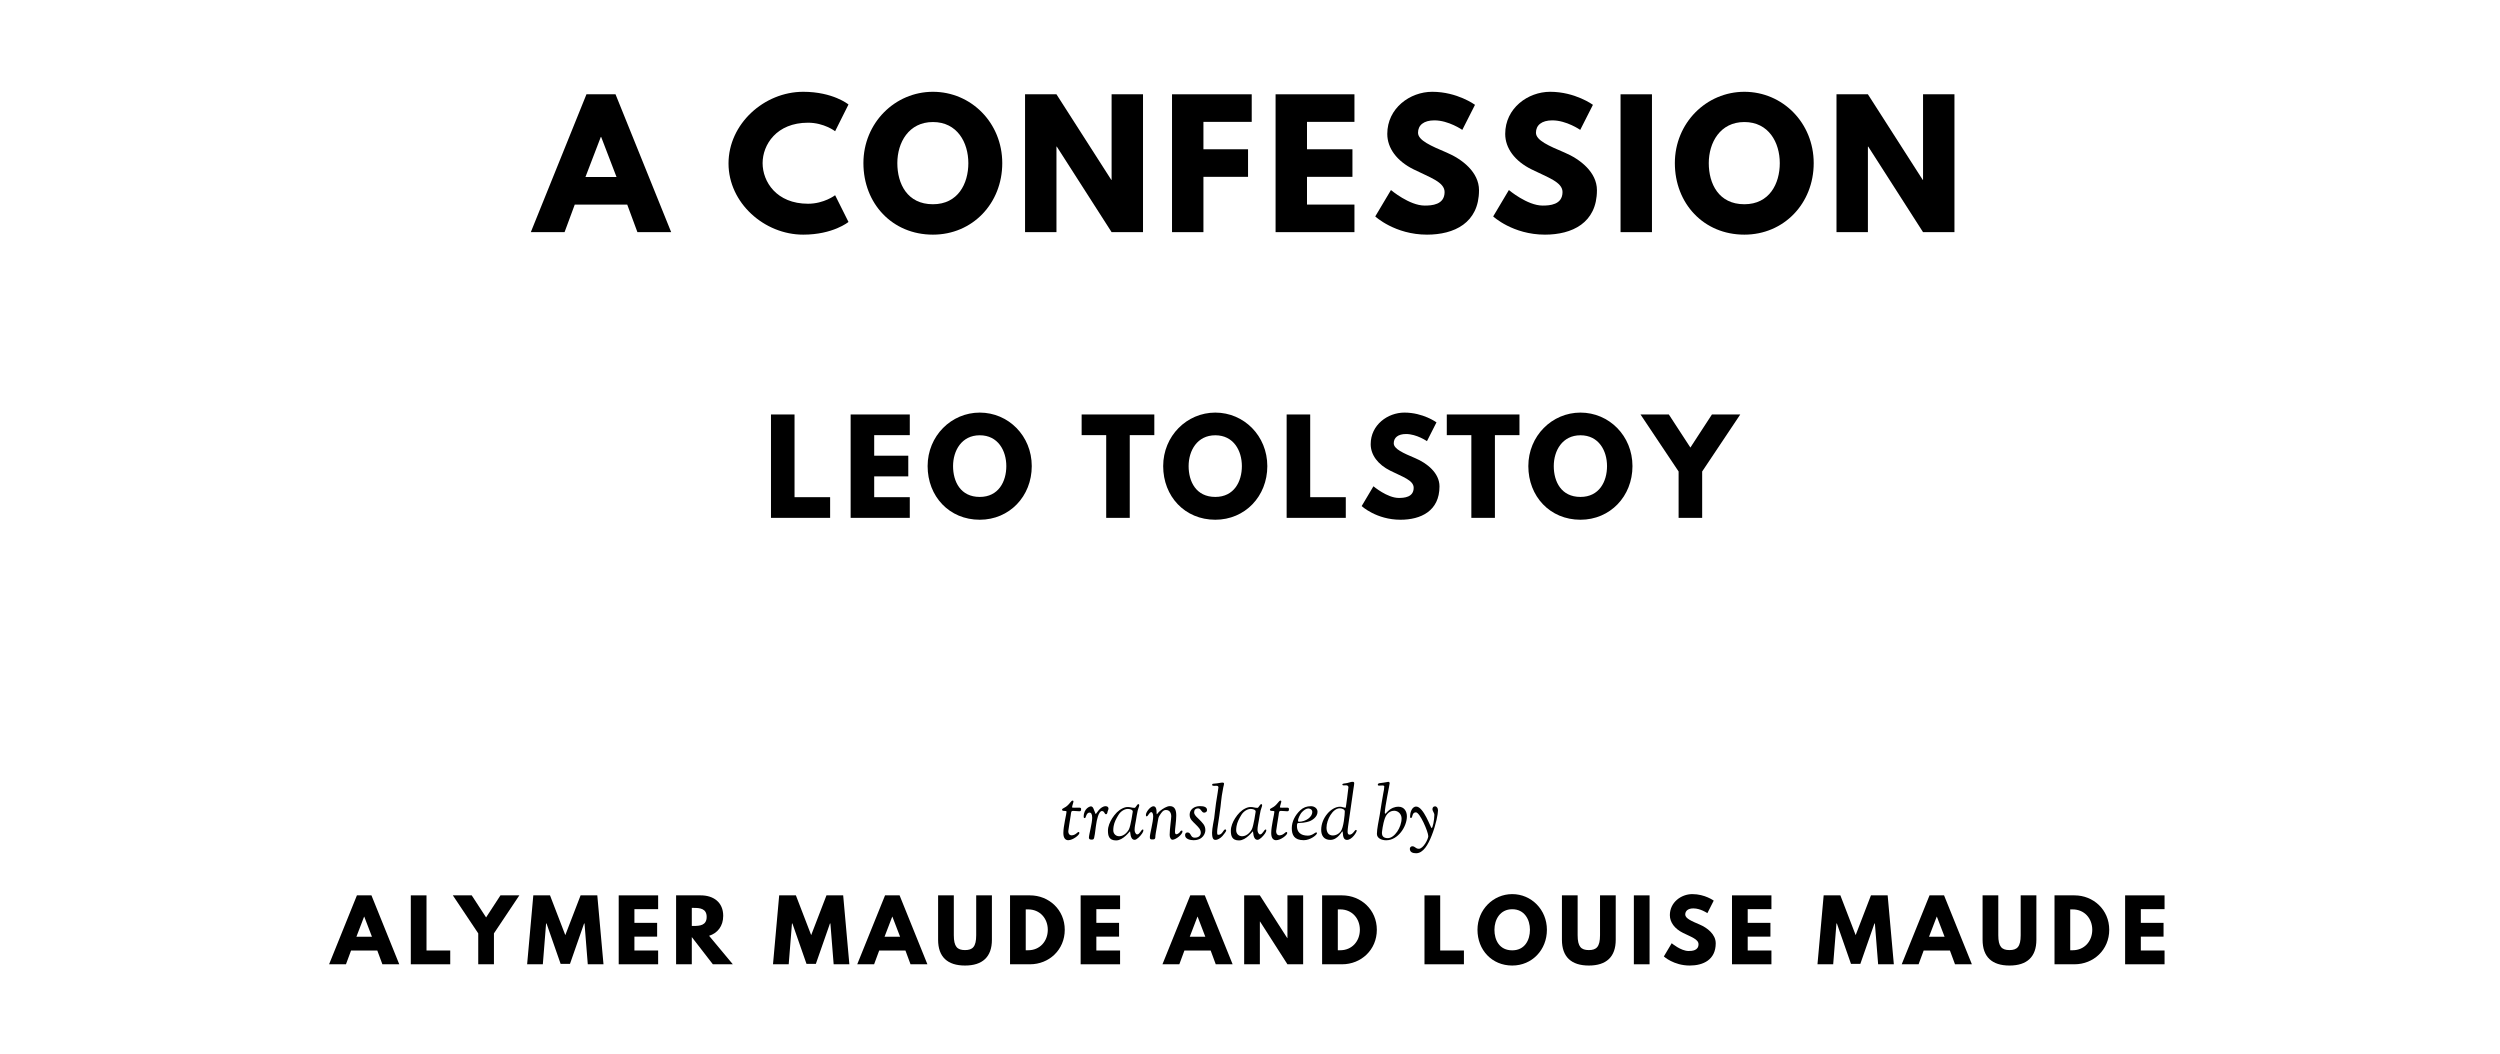
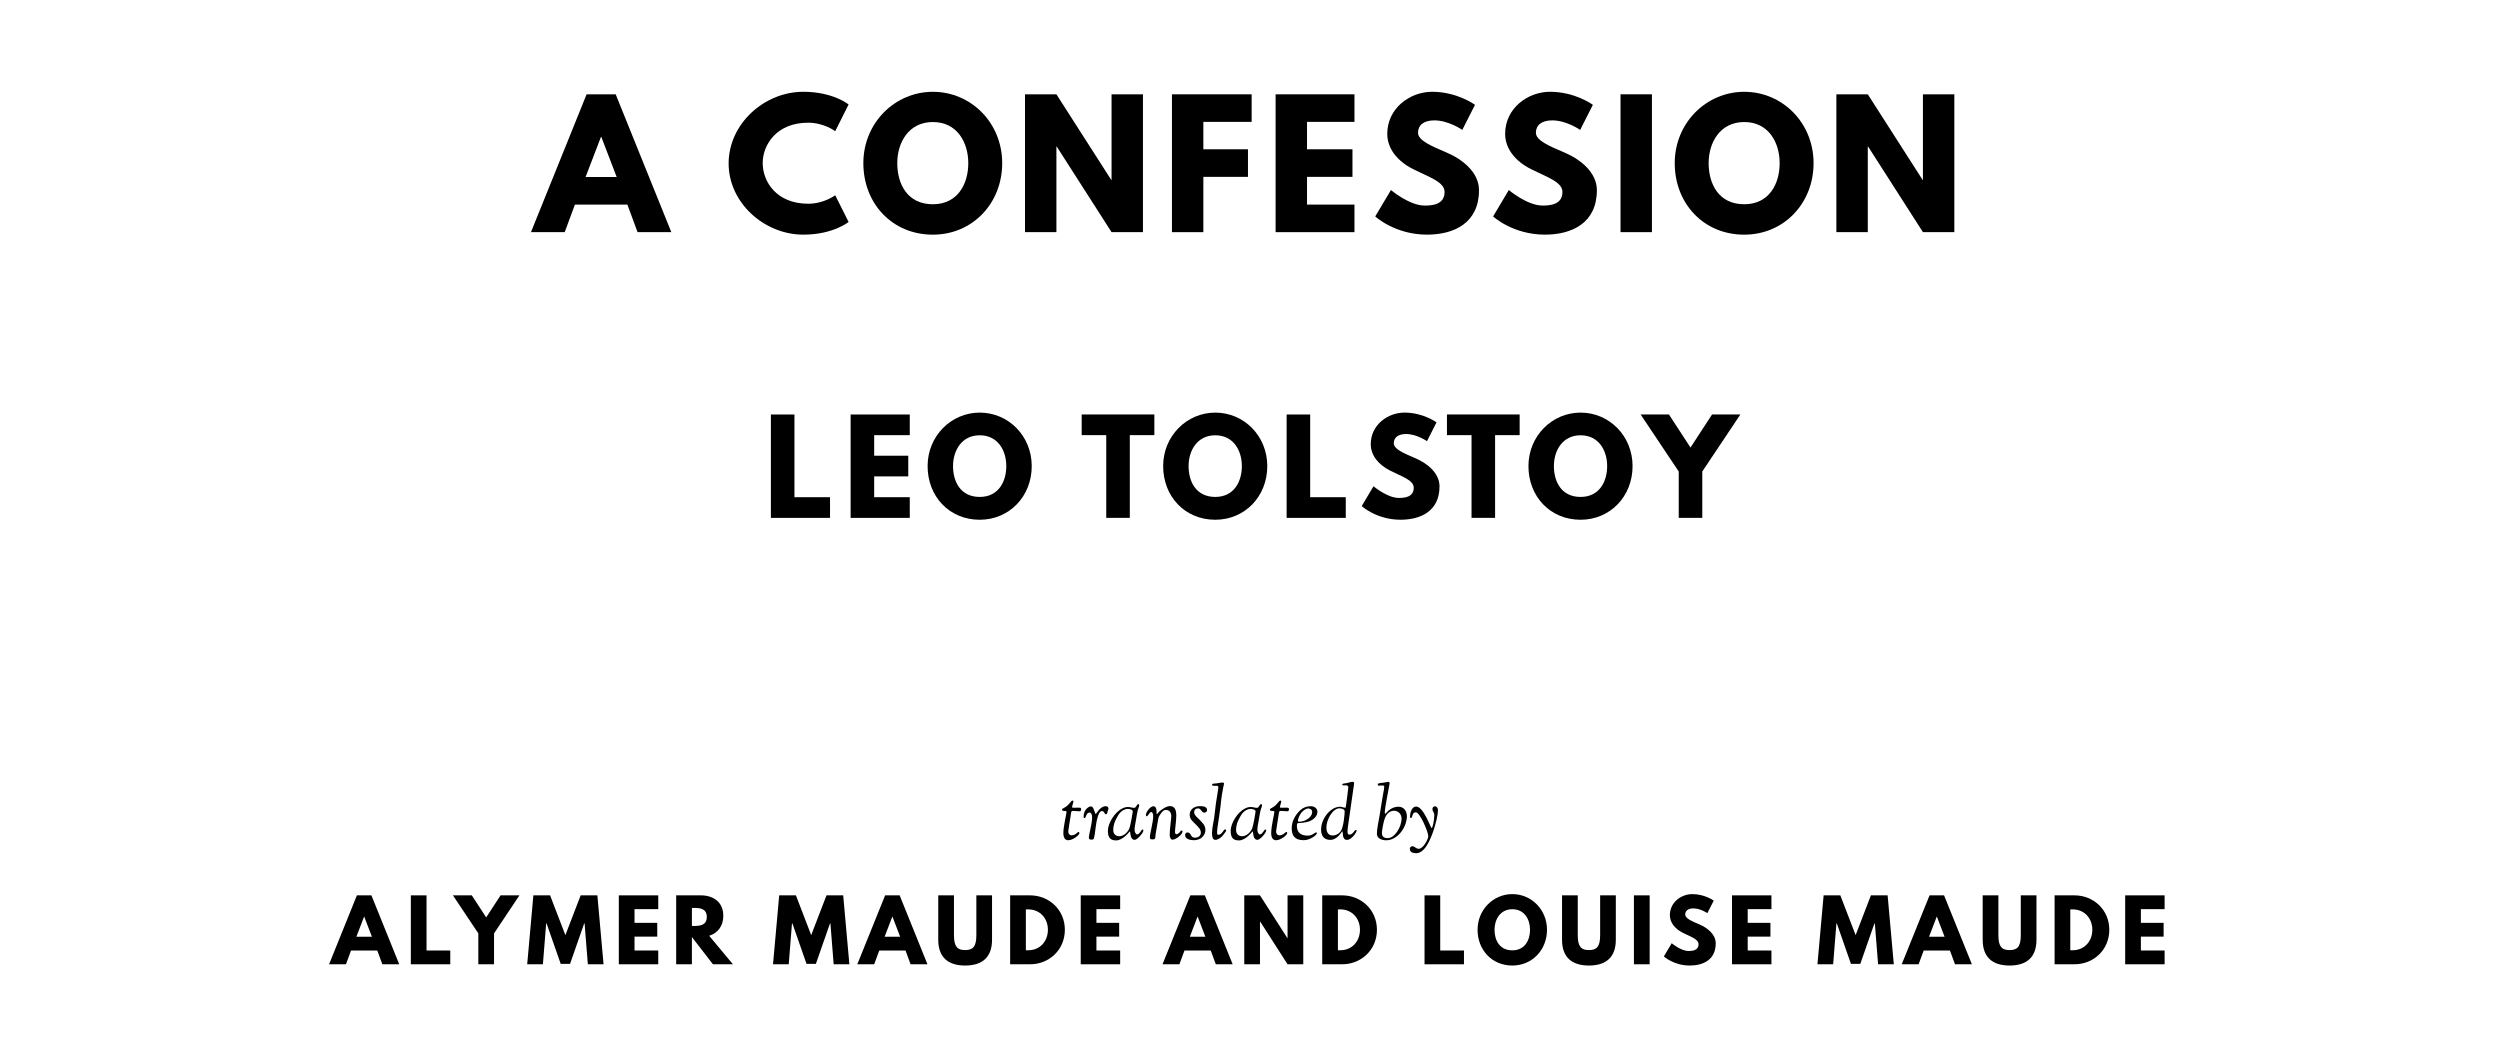
<svg xmlns="http://www.w3.org/2000/svg" version="1.1" viewBox="0 0 1400 590">
  <g aria-label="A CONFESSION">
-     <path d="m 344.694,52.807 h -16.281 L 297.256,130 h 18.901 l 5.708,-15.439 h 29.38 L 356.952,130 h 18.901 z m 0.561,46.316 h -17.404 l 8.608,-22.456 h 0.187 z" />
-     <path d="m 452.509,114.094 c -17.684,0 -25.45,-12.351 -25.45,-22.737 0,-10.292 7.766,-22.643 25.45,-22.643 8.982,0 15.158,4.772 15.158,4.772 l 7.485,-14.971 c 0,0 -8.608,-7.111 -25.357,-7.111 -21.895,0 -41.825,17.965 -41.825,40.14 0,22.082 20.023,39.86 41.825,39.86 16.749,0 25.357,-7.111 25.357,-7.111 l -7.485,-14.971 c 0,0 -6.175,4.772 -15.158,4.772 z" />
-     <path d="m 483.512,91.357 c 0,22.55 16.094,40.047 38.924,40.047 22.175,0 38.83,-17.497 38.83,-40.047 0,-22.55 -17.404,-39.953 -38.83,-39.953 -21.24,0 -38.924,17.404 -38.924,39.953 z m 18.994,0 c 0,-11.509 6.363,-23.018 19.93,-23.018 13.661,0 19.836,11.509 19.836,23.018 0,11.509 -5.801,23.018 -19.836,23.018 -14.409,0 -19.93,-11.509 -19.93,-23.018 z" />
-     <path d="m 591.618,82.094 h 0.187 L 622.496,130 h 17.591 V 52.807 h -17.591 v 47.906 h -0.187 L 591.618,52.807 H 574.028 V 130 h 17.591 z" />
-     <path d="M 700.962,52.807 H 656.33 V 130 h 17.591 V 99.029 H 698.904 V 83.591 H 673.921 V 68.246 h 27.041 z" />
-     <path d="M 758.491,52.807 H 714.327 V 130 h 44.164 v -15.439 h -26.573 V 99.029 h 25.45 V 83.591 H 731.918 V 68.246 h 26.573 z" />
-     <path d="m 802.048,51.404 c -12.444,0 -25.17,9.17 -25.17,23.579 0,8.047 5.427,15.251 14.69,19.836 9.17,4.585 17.404,7.111 17.404,12.725 0,7.205 -7.298,7.579 -11.135,7.579 -8.608,0 -18.901,-8.702 -18.901,-8.702 l -8.795,14.784 c 0,0 10.947,10.199 29.006,10.199 15.064,0 29.099,-6.456 29.099,-24.889 0,-10.105 -9.45,-17.404 -18.058,-21.053 -8.795,-3.743 -16.094,-6.83 -16.094,-11.135 0,-4.211 3.181,-6.924 9.17,-6.924 7.953,0 15.626,5.333 15.626,5.333 l 7.111,-14.035 c 0,0 -9.918,-7.298 -23.953,-7.298 z" />
-     <path d="m 868.086,51.404 c -12.444,0 -25.17,9.17 -25.17,23.579 0,8.047 5.427,15.251 14.69,19.836 9.17,4.585 17.404,7.111 17.404,12.725 0,7.205 -7.298,7.579 -11.134,7.579 -8.608,0 -18.901,-8.702 -18.901,-8.702 l -8.795,14.784 c 0,0 10.947,10.199 29.006,10.199 15.064,0 29.099,-6.456 29.099,-24.889 0,-10.105 -9.45,-17.404 -18.058,-21.053 -8.795,-3.743 -16.094,-6.83 -16.094,-11.135 0,-4.211 3.181,-6.924 9.17,-6.924 7.953,0 15.626,5.333 15.626,5.333 l 7.111,-14.035 c 0,0 -9.918,-7.298 -23.953,-7.298 z" />
-     <path d="M 925.098,52.807 H 907.507 V 130 h 17.591 z" />
-     <path d="m 937.92,91.357 c 0,22.55 16.094,40.047 38.924,40.047 22.175,0 38.83,-17.497 38.83,-40.047 0,-22.55 -17.404,-39.953 -38.83,-39.953 -21.24,0 -38.924,17.404 -38.924,39.953 z m 18.994,0 c 0,-11.509 6.363,-23.018 19.93,-23.018 13.661,0 19.836,11.509 19.836,23.018 0,11.509 -5.801,23.018 -19.836,23.018 -14.409,0 -19.93,-11.509 -19.93,-23.018 z" />
-     <path d="m 1046.026,82.094 h 0.187 L 1076.903,130 h 17.591 V 52.807 h -17.591 v 47.906 h -0.187 l -30.69,-47.906 h -17.591 V 130 h 17.591 z" />
+     <path d="M344.78,52.81l31.16,77.19l-18.90,0.00l-5.71-15.44l-29.38,0.00l-5.71,15.44l-18.90,0.00l31.16-77.19l16.28,0.00z  M345.34,99.12l-8.61-22.46l-0.19,0.00l-8.61,22.46l17.40,0.00z" />
+     <path d="M452.56,114.09c8.98,0.00,15.16-4.77,15.16-4.77l7.49,14.97s-8.61,7.11-25.36,7.11c-21.80,0.00-41.82-17.78-41.82-39.86c0.00-22.18,19.93-40.14,41.82-40.14c16.75,0.00,25.36,7.11,25.36,7.11l-7.49,14.97s-6.18-4.77-15.16-4.77c-17.68,0.00-25.45,12.35-25.45,22.64c0.00,10.39,7.77,22.74,25.45,22.74z" />
+     <path d="M483.48,91.36c0.00-22.55,17.68-39.95,38.92-39.95c21.43,0.00,38.83,17.40,38.83,39.95s-16.65,40.05-38.83,40.05c-22.83,0.00-38.92-17.50-38.92-40.05z  M502.47,91.36c0.00,11.51,5.52,23.02,19.93,23.02c14.04,0.00,19.84-11.51,19.84-23.02s-6.18-23.02-19.84-23.02c-13.57,0.00-19.93,11.51-19.93,23.02z" />
+     <path d="M591.59,82.09l0.00,47.91l-17.59,0.00l0.00-77.19l17.59,0.00l30.69,47.91l0.19,0.00l0.00-47.91l17.59,0.00l0.00,77.19l-17.59,0.00l-30.69-47.91l-0.19,0.00z" />
+     <path d="M700.92,52.81l0.00,15.44l-27.04,0.00l0.00,15.35l24.98,0.00l0.00,15.44l-24.98,0.00l0.00,30.97l-17.59,0.00l0.00-77.19l44.63,0.00z" />
+     <path d="M758.50,52.81l0.00,15.44l-26.57,0.00l0.00,15.35l25.45,0.00l0.00,15.44l-25.45,0.00l0.00,15.53l26.57,0.00l0.00,15.44l-44.16,0.00l0.00-77.19l44.16,0.00z" />
+     <path d="M802.05,51.40c14.04,0.00,23.95,7.30,23.95,7.30l-7.11,14.04s-7.67-5.33-15.63-5.33c-5.99,0.00-9.17,2.71-9.17,6.92c0.00,4.30,7.30,7.39,16.09,11.13c8.61,3.65,18.06,10.95,18.06,21.05c0.00,18.43-14.04,24.89-29.10,24.89c-18.06,0.00-29.01-10.20-29.01-10.20l8.80-14.78s10.29,8.70,18.90,8.70c3.84,0.00,11.13-0.37,11.13-7.58c0.00-5.61-8.23-8.14-17.40-12.73c-9.26-4.58-14.69-11.79-14.69-19.84c0.00-14.41,12.73-23.58,25.17-23.58z" />
+     <path d="M868.06,51.40c14.04,0.00,23.95,7.30,23.95,7.30l-7.11,14.04s-7.67-5.33-15.63-5.33c-5.99,0.00-9.17,2.71-9.17,6.92c0.00,4.30,7.30,7.39,16.09,11.13c8.61,3.65,18.06,10.95,18.06,21.05c0.00,18.43-14.04,24.89-29.10,24.89c-18.06,0.00-29.01-10.20-29.01-10.20l8.80-14.78s10.29,8.70,18.90,8.70c3.84,0.00,11.13-0.37,11.13-7.58c0.00-5.61-8.23-8.14-17.40-12.73c-9.26-4.58-14.69-11.79-14.69-19.84c0.00-14.41,12.73-23.58,25.17-23.58z" />
+     <path d="M925.08,52.81l0.00,77.19l-17.59,0.00l0.00-77.19l17.59,0.00z" />
+     <path d="M937.85,91.36c0.00-22.55,17.68-39.95,38.92-39.95c21.43,0.00,38.83,17.40,38.83,39.95s-16.65,40.05-38.83,40.05c-22.83,0.00-38.92-17.50-38.92-40.05z  M956.84,91.36c0.00,11.51,5.52,23.02,19.93,23.02c14.04,0.00,19.84-11.51,19.84-23.02s-6.18-23.02-19.84-23.02c-13.57,0.00-19.93,11.51-19.93,23.02z" />
+     <path d="M1045.96,82.09l0.00,47.91l-17.59,0.00l0.00-77.19l17.59,0.00l30.69,47.91l0.19,0.00l0.00-47.91l17.59,0.00l0.00,77.19l-17.59,0.00l-30.69-47.91l-0.19,0.00z" />
  </g>
  <g aria-label="LEO TOLSTOY">
-     <path d="M 444.939,232.105 H 431.746 V 290 h 33.123 v -11.579 h -19.93 z" />
-     <path d="M 509.48,232.105 H 476.357 V 290 h 33.123 v -11.579 h -19.93 v -11.649 h 19.088 v -11.579 h -19.088 v -11.509 h 19.93 z" />
-     <path d="m 519.468,261.018 c 0,16.912 12.07,30.035 29.193,30.035 16.632,0 29.123,-13.123 29.123,-30.035 0,-16.912 -13.053,-29.965 -29.123,-29.965 -15.93,0 -29.193,13.053 -29.193,29.965 z m 14.246,0 c 0,-8.632 4.772,-17.263 14.947,-17.263 10.246,0 14.877,8.632 14.877,17.263 0,8.632 -4.351,17.263 -14.877,17.263 -10.807,0 -14.947,-8.632 -14.947,-17.263 z" />
-     <path d="m 605.718,243.684 h 13.754 V 290 h 13.193 v -46.316 h 13.754 v -11.579 h -40.702 z" />
-     <path d="m 651.381,261.018 c 0,16.912 12.07,30.035 29.193,30.035 16.632,0 29.123,-13.123 29.123,-30.035 0,-16.912 -13.053,-29.965 -29.123,-29.965 -15.93,0 -29.193,13.053 -29.193,29.965 z m 14.246,0 c 0,-8.632 4.772,-17.263 14.947,-17.263 10.246,0 14.877,8.632 14.877,17.263 0,8.632 -4.351,17.263 -14.877,17.263 -10.807,0 -14.947,-8.632 -14.947,-17.263 z" />
-     <path d="M 733.711,232.105 H 720.518 V 290 h 33.123 v -11.579 h -19.93 z" />
-     <path d="m 786.462,231.053 c -9.333,0 -18.877,6.877 -18.877,17.684 0,6.035 4.07,11.439 11.018,14.877 6.877,3.439 13.053,5.333 13.053,9.544 0,5.404 -5.474,5.684 -8.351,5.684 -6.456,0 -14.175,-6.526 -14.175,-6.526 l -6.596,11.088 c 0,0 8.211,7.649 21.754,7.649 11.298,0 21.825,-4.842 21.825,-18.667 0,-7.579 -7.088,-13.053 -13.544,-15.789 -6.596,-2.807 -12.07,-5.123 -12.07,-8.351 0,-3.158 2.386,-5.193 6.877,-5.193 5.965,0 11.719,4 11.719,4 l 5.333,-10.526 c 0,0 -7.439,-5.474 -17.965,-5.474 z" />
-     <path d="m 810.202,243.684 h 13.754 V 290 h 13.193 v -46.316 h 13.754 V 232.105 H 810.202 Z" />
-     <path d="m 855.866,261.018 c 0,16.912 12.07,30.035 29.193,30.035 16.632,0 29.123,-13.123 29.123,-30.035 0,-16.912 -13.053,-29.965 -29.123,-29.965 -15.93,0 -29.193,13.053 -29.193,29.965 z m 14.246,0 c 0,-8.632 4.772,-17.263 14.947,-17.263 10.246,0 14.877,8.632 14.877,17.263 0,8.632 -4.351,17.263 -14.877,17.263 -10.807,0 -14.947,-8.632 -14.947,-17.263 z" />
-     <path d="m 918.687,232.105 21.333,31.93 V 290 h 13.193 v -25.965 l 21.333,-31.93 h -15.86 l -12.07,18.526 -12.07,-18.526 z" />
+     <path d="M444.89,232.11l0.00,46.32l19.93,0.00l0.00,11.58l-33.12,0.00l0.00-57.89l13.19,0.00z" />
+     <path d="M509.47,232.11l0.00,11.58l-19.93,0.00l0.00,11.51l19.09,0.00l0.00,11.58l-19.09,0.00l0.00,11.65l19.93,0.00l0.00,11.58l-33.12,0.00l0.00-57.89l33.12,0.00z" />
+     <path d="M519.46,261.02c0.00-16.91,13.26-29.96,29.19-29.96c16.07,0.00,29.12,13.05,29.12,29.96s-12.49,30.04-29.12,30.04c-17.12,0.00-29.19-13.12-29.19-30.04z  M533.70,261.02c0.00,8.63,4.14,17.26,14.95,17.26c10.53,0.00,14.88-8.63,14.88-17.26s-4.63-17.26-14.88-17.26c-10.18,0.00-14.95,8.63-14.95,17.26z" />
+     <path d="M605.74,243.68l0.00-11.58l40.70,0.00l0.00,11.58l-13.75,0.00l0.00,46.32l-13.19,0.00l0.00-46.32l-13.75,0.00z" />
+     <path d="M651.37,261.02c0.00-16.91,13.26-29.96,29.19-29.96c16.07,0.00,29.12,13.05,29.12,29.96s-12.49,30.04-29.12,30.04c-17.12,0.00-29.19-13.12-29.19-30.04z  M665.61,261.02c0.00,8.63,4.14,17.26,14.95,17.26c10.53,0.00,14.88-8.63,14.88-17.26s-4.63-17.26-14.88-17.26c-10.18,0.00-14.95,8.63-14.95,17.26z" />
+     <path d="M733.70,232.11l0.00,46.32l19.93,0.00l0.00,11.58l-33.12,0.00l0.00-57.89l13.19,0.00z" />
+     <path d="M786.49,231.05c10.53,0.00,17.96,5.47,17.96,5.47l-5.33,10.53s-5.75-4.00-11.72-4.00c-4.49,0.00-6.88,2.04-6.88,5.19c0.00,3.23,5.47,5.54,12.07,8.35c6.46,2.74,13.54,8.21,13.54,15.79c0.00,13.82-10.53,18.67-21.82,18.67c-13.54,0.00-21.75-7.65-21.75-7.65l6.60-11.09s7.72,6.53,14.18,6.53c2.88,0.00,8.35-0.28,8.35-5.68c0.00-4.21-6.18-6.11-13.05-9.54c-6.95-3.44-11.02-8.84-11.02-14.88c0.00-10.81,9.54-17.68,18.88-17.68z" />
+     <path d="M810.30,243.68l0.00-11.58l40.70,0.00l0.00,11.58l-13.75,0.00l0.00,46.32l-13.19,0.00l0.00-46.32l-13.75,0.00z" />
+     <path d="M855.93,261.02c0.00-16.91,13.26-29.96,29.19-29.96c16.07,0.00,29.12,13.05,29.12,29.96s-12.49,30.04-29.12,30.04c-17.12,0.00-29.19-13.12-29.19-30.04z  M870.18,261.02c0.00,8.63,4.14,17.26,14.95,17.26c10.53,0.00,14.88-8.63,14.88-17.26s-4.63-17.26-14.88-17.26c-10.18,0.00-14.95,8.63-14.95,17.26z" />
+     <path d="M918.75,232.11l15.86,0.00l12.07,18.53l12.07-18.53l15.86,0.00l-21.33,31.93l0.00,25.96l-13.19,0.00l0.00-25.96z" />
  </g>
  <g aria-label="translated by">
-     <path d="m 594.755,453.422 c 0,1.19 2.508,0.255 2.508,1.148 0,1.148 -1.785,8.034 -1.785,11.945 0,3.316 1.573,3.996 2.721,3.996 2.635,0 6.249,-2.891 6.249,-3.996 0,-0.595 -0.34,-0.595 -0.468,-0.595 -0.68,0 -1.658,1.87 -3.996,1.87 -0.17,0 -1.743,-0.085 -1.743,-2.338 0,-0.68 0.978,-6.206 1.36,-8.842 0.255,-1.743 0.128,-2.508 1.36,-2.508 0.935,0 2.763,0.213 3.443,0.213 0.765,0 1.02,-0.255 1.02,-1.233 0,-0.51 -0.213,-0.808 -1.105,-0.808 -0.468,0 -0.808,0.043 -2.465,0.043 -1.403,0 -1.488,-0.043 -1.488,-0.298 0,-0.638 0.765,-2.635 0.765,-3.188 0,-0.383 -0.213,-0.51 -0.425,-0.51 -0.68,0 -0.765,0.553 -2.465,2.338 -1.87,1.955 -3.486,1.913 -3.486,2.763 z" />
-     <path d="m 606.863,457.418 c 0,0.595 0.34,0.723 0.51,0.723 0.213,0 0.34,-0.128 0.468,-0.255 0.255,-0.298 0.595,-2.848 2.338,-2.848 0.765,0 1.445,0.765 1.445,2.891 0,3.188 -1.828,9.437 -1.828,11.137 0,1.02 0.85,1.105 1.275,1.105 h 0.213 c 1.53,0 1.445,0 2.38,-7.226 l 0.213,-1.403 c 0.213,-1.785 1.275,-7.354 3.188,-7.354 1.53,0 1.36,1.785 2.295,1.785 0.765,0 0.85,-1.318 0.935,-1.615 0.128,-0.468 0.468,-1.02 0.468,-1.573 0,-0.595 -0.468,-1.318 -1.573,-1.318 -3.146,0 -5.271,4.378 -5.569,4.378 -0.085,0 -0.128,-0.043 -1.19,-2.806 -0.255,-0.68 -0.68,-1.488 -1.573,-1.488 -0.383,0 -3.996,1.02 -3.996,5.866 z" />
-     <path d="m 620.454,465.154 c 0,2.763 0.51,5.484 4.548,5.484 4.038,0 7.566,-5.101 7.779,-5.101 0.298,0 -0.085,4.761 2.635,4.761 1.148,0 3.061,-1.955 4.123,-3.486 0.553,-0.765 0.765,-1.403 0.765,-1.828 0,-0.17 -0.043,-0.468 -0.383,-0.468 -0.808,0 -1.7,2.763 -3.103,2.763 -0.808,0 -1.445,-1.403 -1.445,-2.508 0,-1.615 0.425,-3.571 0.765,-5.441 0.34,-1.913 0.595,-3.868 0.978,-5.441 0.298,-1.233 0.85,-2.253 0.85,-2.933 0,-0.468 -0.213,-0.638 -0.468,-0.638 -0.85,0 -1.36,2.083 -2.21,2.083 -1.403,0 -2.295,-0.468 -3.613,-0.468 -1.105,0 -1.955,0.213 -3.103,0.765 -2.253,1.063 -4.208,3.103 -5.739,5.526 -1.318,2.125 -2.38,4.548 -2.38,6.929 z m 2.976,-0.255 c 0,-0.765 0.085,-1.53 0.213,-2.295 0.383,-2.21 1.403,-4.123 2.635,-6.164 1.275,-2.168 3.528,-3.443 5.271,-3.443 0.893,0 2.806,0.298 2.806,1.488 0,0.128 -1.148,7.949 -2.168,9.989 -0.383,0.765 -2.38,3.826 -5.441,3.826 -1.785,0 -3.316,-1.275 -3.316,-3.401 z" />
-     <path d="m 641.7,456.355 c 0,0.468 0.085,0.808 0.383,0.808 0.935,0 1.403,-2.38 2.721,-2.38 0.425,0 0.978,0.85 0.978,2.338 0,3.273 -1.87,9.862 -1.87,11.647 0,1.233 0.34,1.318 1.488,1.318 1.105,0 1.445,-0.17 1.573,-1.105 0.085,-0.595 -0.213,-0.085 0.85,-5.824 1.02,-5.484 0.51,-5.101 2.338,-7.694 0.978,-1.403 1.785,-1.87 2.763,-1.87 2.763,0 2.976,2.806 2.976,3.486 0,1.573 -0.893,7.269 -0.893,10.499 0,1.488 0.723,2.678 1.573,2.678 1.87,0 5.611,-2.976 5.611,-4.633 0,-0.255 -0.085,-0.51 -0.383,-0.51 -0.638,0 -0.808,0.51 -1.318,1.148 0,0 -0.978,0.935 -1.7,0.935 -0.468,0 -0.808,-0.34 -0.808,-1.53 0,-1.445 0.723,-5.951 0.723,-8.927 0,-2.678 -0.595,-5.313 -3.571,-5.313 -1.785,0 -4.038,1.53 -5.186,2.423 -1.573,1.19 -1.87,2.125 -2.125,2.125 -0.383,0 0.51,-4.463 -1.955,-4.463 -1.615,0 -4.166,3.188 -4.166,4.846 z" />
-     <path d="m 663.651,467.705 c 0,2.253 3.061,2.806 4.718,2.806 5.441,0 6.631,-4.038 6.631,-5.569 0,-2.848 -1.615,-4.038 -2.933,-5.526 -1.02,-1.105 -3.358,-2.848 -3.358,-4.463 0,-1.275 0.638,-2.253 2.253,-2.253 1.658,0 1.828,2.38 3.358,2.38 0.213,0 1.615,-0.128 1.615,-1.445 0,-1.658 -1.658,-2.21 -3.953,-2.21 -3.316,0 -5.781,1.955 -5.781,4.803 0,2.55 1.615,3.656 3.316,5.399 1.53,1.53 2.933,2.763 2.933,4.761 0,0.51 -0.298,2.721 -3.401,2.721 -2.593,0 -1.87,-2.933 -4.038,-2.933 -0.51,0 -1.36,0.213 -1.36,1.53 z" />
-     <path d="m 678.75,466.344 c 0,3.996 1.233,3.996 2.083,3.996 0.808,0 2.593,-0.85 3.698,-2.125 1.02,-1.19 2.125,-2.635 2.125,-3.061 0,-0.425 -0.213,-0.68 -0.51,-0.68 -1.105,0 -1.53,3.018 -3.868,3.018 -0.553,0 -0.68,-0.213 -0.68,-1.658 0,-1.445 0.51,-4.123 1.233,-9.139 1.36,-9.139 0.638,-7.566 2.21,-15.813 0.128,-0.808 0.425,-1.36 0.425,-1.955 0,-0.425 -0.213,-0.68 -0.893,-0.68 -1.105,0 -2.04,0.425 -5.143,0.638 -0.553,0.043 -0.638,0.383 -0.638,0.595 0,0.468 0.383,0.595 1.233,0.595 0.51,0 0.595,-0.043 1.233,-0.043 0.638,0 1.063,0.34 1.063,0.85 0,0.51 -0.638,4.336 -1.36,8.927 -0.425,2.721 -0.638,5.739 -1.02,8.417 -0.085,0.68 -1.19,5.696 -1.19,8.119 z" />
-     <path d="m 689.28,465.154 c 0,2.763 0.51,5.484 4.548,5.484 4.038,0 7.566,-5.101 7.779,-5.101 0.298,0 -0.085,4.761 2.635,4.761 1.148,0 3.061,-1.955 4.123,-3.486 0.553,-0.765 0.765,-1.403 0.765,-1.828 0,-0.17 -0.043,-0.468 -0.383,-0.468 -0.808,0 -1.7,2.763 -3.103,2.763 -0.808,0 -1.445,-1.403 -1.445,-2.508 0,-1.615 0.425,-3.571 0.765,-5.441 0.34,-1.913 0.595,-3.868 0.978,-5.441 0.298,-1.233 0.85,-2.253 0.85,-2.933 0,-0.468 -0.213,-0.638 -0.468,-0.638 -0.85,0 -1.36,2.083 -2.21,2.083 -1.403,0 -2.295,-0.468 -3.613,-0.468 -1.105,0 -1.955,0.213 -3.103,0.765 -2.253,1.063 -4.208,3.103 -5.739,5.526 -1.318,2.125 -2.38,4.548 -2.38,6.929 z m 2.976,-0.255 c 0,-0.765 0.085,-1.53 0.213,-2.295 0.383,-2.21 1.403,-4.123 2.635,-6.164 1.275,-2.168 3.528,-3.443 5.271,-3.443 0.893,0 2.806,0.298 2.806,1.488 0,0.128 -1.148,7.949 -2.168,9.989 -0.383,0.765 -2.38,3.826 -5.441,3.826 -1.785,0 -3.316,-1.275 -3.316,-3.401 z" />
-     <path d="m 711.154,453.422 c 0,1.19 2.508,0.255 2.508,1.148 0,1.148 -1.785,8.034 -1.785,11.945 0,3.316 1.573,3.996 2.721,3.996 2.635,0 6.249,-2.891 6.249,-3.996 0,-0.595 -0.34,-0.595 -0.468,-0.595 -0.68,0 -1.658,1.87 -3.996,1.87 -0.17,0 -1.743,-0.085 -1.743,-2.338 0,-0.68 0.978,-6.206 1.36,-8.842 0.255,-1.743 0.128,-2.508 1.36,-2.508 0.935,0 2.763,0.213 3.443,0.213 0.765,0 1.02,-0.255 1.02,-1.233 0,-0.51 -0.213,-0.808 -1.105,-0.808 -0.468,0 -0.808,0.043 -2.465,0.043 -1.403,0 -1.488,-0.043 -1.488,-0.298 0,-0.638 0.765,-2.635 0.765,-3.188 0,-0.383 -0.213,-0.51 -0.425,-0.51 -0.68,0 -0.765,0.553 -2.465,2.338 -1.87,1.955 -3.486,1.913 -3.486,2.763 z" />
-     <path d="m 723.403,463.751 c 0,3.783 1.318,6.759 6.716,6.759 3.698,0 7.396,-2.976 7.396,-3.953 0,-0.255 -0.17,-0.425 -0.51,-0.425 -0.468,0 -2.168,1.828 -4.591,1.828 -4.208,0 -6.121,-2.125 -6.121,-5.314 0,-1.105 0.128,-1.743 0.723,-1.743 3.996,-0.043 6.291,-0.978 6.674,-1.148 0.808,-0.34 4.123,-2.083 4.123,-5.143 0,-1.87 -1.7,-3.146 -3.698,-3.146 -2.38,0 -4.336,0.765 -5.909,2.253 -2.933,2.721 -4.803,6.376 -4.803,10.032 z m 3.486,-4.421 c 0,-0.553 0.978,-3.273 2.253,-4.591 1.105,-1.148 2.423,-1.998 3.486,-1.998 0.723,0 2.253,0.383 2.253,1.998 0,2.678 -3.486,5.441 -7.609,5.441 -0.298,0 -0.383,-0.553 -0.383,-0.85 z" />
-     <path d="m 739.868,464.687 c 0,3.188 1.488,5.654 5.101,5.654 4.208,0 6.376,-4.761 6.759,-4.761 0.595,0 -0.383,4.761 2.593,4.761 2.763,0 5.441,-4.293 5.441,-5.186 0,-0.17 -0.128,-0.383 -0.468,-0.383 -0.68,0 -1.658,2.635 -3.528,2.635 -0.978,0 -1.105,-0.893 -1.105,-1.828 0,-1.275 0.425,-3.953 0.893,-7.184 2.38,-17.386 2.806,-18.746 2.806,-19.851 0,-0.383 -0.298,-0.723 -0.68,-0.723 -1.148,0 -0.893,0.085 -3.273,0.68 -1.19,0.298 -2.678,0.128 -2.678,0.85 0,0.298 0.255,0.468 0.68,0.468 0.043,0 1.02,-0.043 1.488,-0.043 0.638,0 1.233,0.425 1.233,1.063 0,0.298 -1.403,11.477 -1.53,11.477 -1.19,0 -2.04,-0.553 -3.146,-0.553 -5.058,0 -10.584,6.334 -10.584,12.922 z m 2.976,-1.19 c 0,-4.463 3.486,-10.84 7.396,-10.84 1.148,0 2.848,0.553 2.848,1.7 0,1.7 -0.638,9.182 -2.338,11.307 -1.105,1.403 -2.763,2.21 -4.293,2.21 -2.593,0 -3.613,-1.913 -3.613,-4.378 z" />
-     <path d="m 771.07,466.982 c 0,2.465 2.678,3.571 5.186,3.571 6.589,0 11.605,-7.609 11.605,-13.39 0,-2.763 -1.488,-5.399 -4.676,-5.399 -4.888,0 -6.886,3.953 -7.481,3.953 -0.085,0 -0.213,-0.34 -0.213,-0.638 0,-3.061 2.721,-15.728 2.721,-16.493 0,-0.468 -0.34,-0.765 -0.808,-0.765 -0.255,0 -1.02,0.255 -2.678,0.468 -1.955,0.255 -3.146,0.213 -3.146,1.063 0,0.595 0.34,0.595 0.808,0.595 0.638,0 1.105,-0.085 1.743,-0.085 0.85,0 1.063,0.298 1.063,0.51 0,1.02 -0.255,2.508 -0.638,4.336 -0.638,3.146 -1.148,7.269 -1.913,11.69 -0.595,3.443 -1.573,7.864 -1.573,10.584 z m 2.806,-0.51 c 0,-0.425 0.468,-4.973 1.7,-8.332 1.36,-3.698 4.123,-4.123 5.143,-4.123 2.338,0 4.166,1.955 4.166,4.336 0,4.888 -3.911,11.01 -7.736,11.01 -2.635,0 -3.273,-1.445 -3.273,-2.891 z" />
-     <path d="m 789.506,475.313 c 0,1.955 1.7,2.508 3.528,2.508 3.996,0 6.716,-4.846 8.714,-9.904 2.508,-6.334 3.528,-12.2 3.528,-14.113 0,-1.318 -0.723,-2.253 -1.658,-2.253 -1.02,0 -1.445,0.808 -1.445,1.573 0,1.148 1.063,1.998 1.063,3.231 0,2.848 -0.935,7.396 -1.53,7.396 -0.468,0 -4.506,-12.072 -8.629,-12.072 -2.593,0 -3.443,3.698 -3.443,5.484 0,0.723 0.17,0.935 0.425,0.935 1.275,0 0.383,-3.188 2.848,-3.188 2.253,0 6.929,10.967 6.929,13.348 0,1.615 -2.806,7.056 -5.271,7.056 -1.955,0 -1.998,-1.403 -3.698,-1.403 -0.723,0 -1.36,0.68 -1.36,1.403 z" />
+     <path d="M594.73,453.42c0.00-0.85,1.62-0.81,3.49-2.76c1.70-1.79,1.79-2.34,2.47-2.34c0.21,0.00,0.43,0.13,0.43,0.51c0.00,0.55-0.77,2.55-0.77,3.19c0.00,0.26,0.09,0.30,1.49,0.30c1.66,0.00,2.00-0.04,2.47-0.04c0.89,0.00,1.11,0.30,1.11,0.81c0.00,0.98-0.26,1.23-1.02,1.23c-0.68,0.00-2.51-0.21-3.44-0.21c-1.23,0.00-1.11,0.77-1.36,2.51c-0.38,2.64-1.36,8.16-1.36,8.84c0.00,2.25,1.57,2.34,1.74,2.34c2.34,0.00,3.32-1.87,4.00-1.87c0.13,0.00,0.47,0.00,0.47,0.60c0.00,1.11-3.61,4.00-6.25,4.00c-1.15,0.00-2.72-0.68-2.72-4.00c0.00-3.91,1.79-10.80,1.79-11.94c0.00-0.89-2.51,0.04-2.51-1.15z" />
+     <path d="M606.84,457.42c0.00-4.85,3.61-5.87,4.00-5.87c0.89,0.00,1.32,0.81,1.57,1.49c1.06,2.76,1.11,2.81,1.19,2.81c0.30,0.00,2.42-4.38,5.57-4.38c1.11,0.00,1.57,0.72,1.57,1.32c0.00,0.55-0.34,1.11-0.47,1.57c-0.09,0.30-0.17,1.62-0.94,1.62c-0.94,0.00-0.77-1.79-2.30-1.79c-1.91,0.00-2.98,5.57-3.19,7.35l-0.21,1.40c-0.94,7.23-0.85,7.23-2.38,7.23l-0.21,0.00c-0.43,0.00-1.28-0.09-1.28-1.11c0.00-1.70,1.83-7.95,1.83-11.14c0.00-2.13-0.68-2.89-1.45-2.89c-1.74,0.00-2.08,2.55-2.34,2.85c-0.13,0.13-0.26,0.26-0.47,0.26c-0.17,0.00-0.51-0.13-0.51-0.72z" />
+     <path d="M620.45,465.15c0.00-2.38,1.06-4.80,2.38-6.93c1.53-2.42,3.49-4.46,5.74-5.53c1.15-0.55,2.00-0.77,3.10-0.77c1.32,0.00,2.21,0.47,3.61,0.47c0.85,0.00,1.36-2.08,2.21-2.08c0.26,0.00,0.47,0.17,0.47,0.64c0.00,0.68-0.55,1.70-0.85,2.93c-0.38,1.57-0.64,3.53-0.98,5.44c-0.34,1.87-0.77,3.83-0.77,5.44c0.00,1.11,0.64,2.51,1.45,2.51c1.40,0.00,2.30-2.76,3.10-2.76c0.34,0.00,0.38,0.30,0.38,0.47c0.00,0.43-0.21,1.06-0.77,1.83c-1.06,1.53-2.98,3.49-4.12,3.49c-2.72,0.00-2.34-4.76-2.64-4.76c-0.21,0.00-3.74,5.10-7.78,5.10s-4.55-2.72-4.55-5.48z  M623.42,464.90c0.00,2.13,1.53,3.40,3.32,3.40c3.06,0.00,5.06-3.06,5.44-3.83c1.02-2.04,2.17-9.86,2.17-9.99c0.00-1.19-1.91-1.49-2.81-1.49c-1.74,0.00-4.00,1.28-5.27,3.44c-1.23,2.04-2.25,3.95-2.64,6.16c-0.13,0.77-0.21,1.53-0.21,2.30z" />
+     <path d="M641.70,456.35c0.00-1.66,2.55-4.85,4.17-4.85c2.47,0.00,1.57,4.46,1.96,4.46c0.26,0.00,0.55-0.94,2.13-2.13c1.15-0.89,3.40-2.42,5.19-2.42c2.98,0.00,3.57,2.64,3.57,5.31c0.00,2.98-0.72,7.48-0.72,8.93c0.00,1.19,0.34,1.53,0.81,1.53c0.72,0.00,1.70-0.94,1.70-0.94c0.51-0.64,0.68-1.15,1.32-1.15c0.30,0.00,0.38,0.26,0.38,0.51c0.00,1.66-3.74,4.63-5.61,4.63c-0.85,0.00-1.57-1.19-1.57-2.68c0.00-3.23,0.89-8.93,0.89-10.50c0.00-0.68-0.21-3.49-2.98-3.49c-0.98,0.00-1.79,0.47-2.76,1.87c-1.83,2.59-1.32,2.21-2.34,7.69c-1.06,5.74-0.77,5.23-0.85,5.82c-0.13,0.94-0.47,1.11-1.57,1.11c-1.15,0.00-1.49-0.09-1.49-1.32c0.00-1.79,1.87-8.37,1.87-11.65c0.00-1.49-0.55-2.34-0.98-2.34c-1.32,0.00-1.79,2.38-2.72,2.38c-0.30,0.00-0.38-0.34-0.38-0.81z" />
+     <path d="M663.68,467.70c0.00-1.32,0.85-1.53,1.36-1.53c2.17,0.00,1.45,2.93,4.04,2.93c3.10,0.00,3.40-2.21,3.40-2.72c0.00-2.00-1.40-3.23-2.93-4.76c-1.70-1.74-3.32-2.85-3.32-5.40c0.00-2.85,2.47-4.80,5.78-4.80c2.30,0.00,3.95,0.55,3.95,2.21c0.00,1.32-1.40,1.45-1.62,1.45c-1.53,0.00-1.70-2.38-3.36-2.38c-1.62,0.00-2.25,0.98-2.25,2.25c0.00,1.62,2.34,3.36,3.36,4.46c1.32,1.49,2.93,2.68,2.93,5.53c0.00,1.53-1.19,5.57-6.63,5.57c-1.66,0.00-4.72-0.55-4.72-2.81z" />
+     <path d="M678.72,466.34c0.00-2.42,1.11-7.44,1.19-8.12c0.38-2.68,0.60-5.70,1.02-8.42c0.72-4.59,1.36-8.42,1.36-8.93s-0.43-0.85-1.06-0.85s-0.72,0.04-1.23,0.04c-0.85,0.00-1.23-0.13-1.23-0.60c0.00-0.21,0.09-0.55,0.64-0.60c3.10-0.21,4.04-0.64,5.14-0.64c0.68,0.00,0.89,0.26,0.89,0.68c0.00,0.60-0.30,1.15-0.43,1.96c-1.57,8.25-0.85,6.67-2.21,15.81c-0.72,5.02-1.23,7.69-1.23,9.14s0.13,1.66,0.68,1.66c2.34,0.00,2.76-3.02,3.87-3.02c0.30,0.00,0.51,0.26,0.51,0.68s-1.11,1.87-2.13,3.06c-1.11,1.28-2.89,2.13-3.70,2.13c-0.85,0.00-2.08,0.00-2.08-4.00z" />
+     <path d="M689.22,465.15c0.00-2.38,1.06-4.80,2.38-6.93c1.53-2.42,3.49-4.46,5.74-5.53c1.15-0.55,2.00-0.77,3.10-0.77c1.32,0.00,2.21,0.47,3.61,0.47c0.85,0.00,1.36-2.08,2.21-2.08c0.26,0.00,0.47,0.17,0.47,0.64c0.00,0.68-0.55,1.70-0.85,2.93c-0.38,1.57-0.64,3.53-0.98,5.44c-0.34,1.87-0.77,3.83-0.77,5.44c0.00,1.11,0.64,2.51,1.45,2.51c1.40,0.00,2.30-2.76,3.10-2.76c0.34,0.00,0.38,0.30,0.38,0.47c0.00,0.43-0.21,1.06-0.77,1.83c-1.06,1.53-2.98,3.49-4.12,3.49c-2.72,0.00-2.34-4.76-2.64-4.76c-0.21,0.00-3.74,5.10-7.78,5.10s-4.55-2.72-4.55-5.48z  M692.20,464.90c0.00,2.13,1.53,3.40,3.32,3.40c3.06,0.00,5.06-3.06,5.44-3.83c1.02-2.04,2.17-9.86,2.17-9.99c0.00-1.19-1.91-1.49-2.81-1.49c-1.74,0.00-4.00,1.28-5.27,3.44c-1.23,2.04-2.25,3.95-2.64,6.16c-0.13,0.77-0.21,1.53-0.21,2.30z" />
+     <path d="M711.12,453.42c0.00-0.85,1.62-0.81,3.49-2.76c1.70-1.79,1.79-2.34,2.47-2.34c0.21,0.00,0.43,0.13,0.43,0.51c0.00,0.55-0.77,2.55-0.77,3.19c0.00,0.26,0.09,0.30,1.49,0.30c1.66,0.00,2.00-0.04,2.47-0.04c0.89,0.00,1.11,0.30,1.11,0.81c0.00,0.98-0.26,1.23-1.02,1.23c-0.68,0.00-2.51-0.21-3.44-0.21c-1.23,0.00-1.11,0.77-1.36,2.51c-0.38,2.64-1.36,8.16-1.36,8.84c0.00,2.25,1.57,2.34,1.74,2.34c2.34,0.00,3.32-1.87,4.00-1.87c0.13,0.00,0.47,0.00,0.47,0.60c0.00,1.11-3.61,4.00-6.25,4.00c-1.15,0.00-2.72-0.68-2.72-4.00c0.00-3.91,1.79-10.80,1.79-11.94c0.00-0.89-2.51,0.04-2.51-1.15z" />
+     <path d="M723.36,463.75c0.00-3.66,1.87-7.31,4.80-10.03c1.57-1.49,3.53-2.25,5.91-2.25c2.00,0.00,3.70,1.28,3.70,3.15c0.00,3.06-3.32,4.80-4.12,5.14c-0.38,0.17-2.68,1.11-6.67,1.15c-0.60,0.00-0.72,0.64-0.72,1.74c0.00,3.19,1.91,5.31,6.12,5.31c2.42,0.00,4.12-1.83,4.59-1.83c0.34,0.00,0.51,0.17,0.51,0.43c0.00,0.98-3.70,3.95-7.40,3.95c-5.40,0.00-6.72-2.98-6.72-6.76z  M726.84,459.33c0.00,0.30,0.09,0.85,0.38,0.85c4.12,0.00,7.61-2.76,7.61-5.44c0.00-1.62-1.53-2.00-2.25-2.00c-1.06,0.00-2.38,0.85-3.49,2.00c-1.28,1.32-2.25,4.04-2.25,4.59z" />
+     <path d="M739.81,464.69c0.00-6.59,5.53-12.92,10.58-12.92c1.11,0.00,1.96,0.55,3.15,0.55c0.13,0.00,1.53-11.18,1.53-11.48c0.00-0.64-0.60-1.06-1.23-1.06c-0.47,0.00-1.45,0.04-1.49,0.04c-0.43,0.00-0.68-0.17-0.68-0.47c0.00-0.72,1.49-0.55,2.68-0.85c2.38-0.60,2.13-0.68,3.27-0.68c0.38,0.00,0.68,0.34,0.68,0.72c0.00,1.11-0.43,2.47-2.81,19.85c-0.47,3.23-0.89,5.91-0.89,7.18c0.00,0.94,0.13,1.83,1.11,1.83c1.87,0.00,2.85-2.64,3.53-2.64c0.34,0.00,0.47,0.21,0.47,0.38c0.00,0.89-2.68,5.19-5.44,5.19c-2.98,0.00-2.00-4.76-2.59-4.76c-0.38,0.00-2.55,4.76-6.76,4.76c-3.61,0.00-5.10-2.47-5.10-5.65z  M742.78,463.50c0.00,2.47,1.02,4.38,3.61,4.38c1.53,0.00,3.19-0.81,4.29-2.21c1.70-2.13,2.34-9.61,2.34-11.31c0.00-1.15-1.70-1.70-2.85-1.70c-3.91,0.00-7.40,6.38-7.40,10.84z" />
+     <path d="M771.05,466.98c0.00-2.72,0.98-7.14,1.57-10.58c0.77-4.42,1.28-8.54,1.91-11.69c0.38-1.83,0.64-3.32,0.64-4.34c0.00-0.21-0.21-0.51-1.06-0.51c-0.64,0.00-1.11,0.09-1.74,0.09c-0.47,0.00-0.81,0.00-0.81-0.60c0.00-0.85,1.19-0.81,3.15-1.06c1.66-0.21,2.42-0.47,2.68-0.47c0.47,0.00,0.81,0.30,0.81,0.77c0.00,0.77-2.72,13.43-2.72,16.49c0.00,0.30,0.13,0.64,0.21,0.64c0.60,0.00,2.59-3.95,7.48-3.95c3.19,0.00,4.68,2.64,4.68,5.40c0.00,5.78-5.02,13.39-11.60,13.39c-2.51,0.00-5.19-1.11-5.19-3.57z  M773.86,466.47c0.00,1.45,0.64,2.89,3.27,2.89c3.83,0.00,7.74-6.12,7.74-11.01c0.00-2.38-1.83-4.34-4.17-4.34c-1.02,0.00-3.78,0.43-5.14,4.12c-1.23,3.36-1.70,7.91-1.70,8.33z" />
+     <path d="M789.50,475.31c0.00-0.72,0.64-1.40,1.36-1.40c1.70,0.00,1.74,1.40,3.70,1.40c2.47,0.00,5.27-5.44,5.27-7.06c0.00-2.38-4.68-13.35-6.93-13.35c-2.47,0.00-1.57,3.19-2.85,3.19c-0.26,0.00-0.43-0.21-0.43-0.94c0.00-1.79,0.85-5.48,3.44-5.48c4.12,0.00,8.16,12.07,8.63,12.07c0.60,0.00,1.53-4.55,1.53-7.40c0.00-1.23-1.06-2.08-1.06-3.23c0.00-0.77,0.43-1.57,1.45-1.57c0.94,0.00,1.66,0.94,1.66,2.25c0.00,1.91-1.02,7.78-3.53,14.11c-2.00,5.06-4.72,9.90-8.71,9.90c-1.83,0.00-3.53-0.55-3.53-2.51z" />
  </g>
  <g aria-label="ALYMER MAUDE AND LOUISE MAUDE">
-     <path d="m 208.011,501.404 h -8.14 L 184.291,540 h 9.45 l 2.854,-7.719 h 14.69 l 2.854,7.719 h 9.45 z m 0.281,23.158 h -8.702 l 4.304,-11.228 h 0.094 z" />
-     <path d="m 238.845,501.404 h -8.795 V 540 h 22.082 v -7.719 h -13.287 z" />
-     <path d="m 253.591,501.404 14.222,21.287 V 540 h 8.795 v -17.31 l 14.222,-21.287 h -10.573 l -8.047,12.351 -8.047,-12.351 z" />
-     <path d="m 329.156,540 h 8.795 l -3.462,-38.596 h -9.357 l -8.561,22.269 -8.561,-22.269 h -9.357 L 295.191,540 h 8.795 l 1.825,-22.877 h 0.234 l 7.906,22.643 h 5.24 l 7.906,-22.643 h 0.234 z" />
-     <path d="M 368.557,501.404 H 346.475 V 540 h 22.082 v -7.719 H 355.27 v -7.766 h 12.725 v -7.719 H 355.27 v -7.673 h 13.287 z" />
-     <path d="M 378.613,501.404 V 540 h 8.795 V 524.749 L 399.198,540 h 11.181 l -13.287,-15.953 c 4.725,-1.497 7.906,-5.38 7.906,-11.181 0,-7.579 -5.427,-11.462 -12.585,-11.462 z m 8.795,17.123 v -10.105 h 1.029 c 3.322,0 7.298,0.234 7.298,5.053 0,4.819 -3.977,5.053 -7.298,5.053 z" />
-     <path d="m 466.846,540 h 8.795 l -3.462,-38.596 h -9.357 l -8.561,22.269 -8.561,-22.269 h -9.357 L 432.881,540 h 8.795 l 1.825,-22.877 h 0.234 l 7.906,22.643 h 5.24 l 7.906,-22.643 h 0.234 z" />
-     <path d="m 503.767,501.404 h -8.14 L 480.048,540 h 9.45 l 2.854,-7.719 h 14.69 l 2.854,7.719 h 9.45 z m 0.281,23.158 h -8.702 l 4.304,-11.228 h 0.094 z" />
-     <path d="m 555.467,501.404 h -8.795 v 22.316 c 0,6.456 -1.965,8.327 -6.269,8.327 -4.304,0 -6.269,-1.871 -6.269,-8.327 v -22.316 h -8.795 v 24.889 c 0,9.544 5.24,14.409 15.064,14.409 9.825,0 15.064,-4.865 15.064,-14.409 z" />
-     <path d="M 565.62,501.404 V 540 h 11.181 c 10.62,0 19.462,-8.047 19.462,-19.322 0,-11.228 -8.889,-19.275 -19.462,-19.275 z m 8.795,30.737 v -22.877 h 1.357 c 6.55,0 10.994,5.006 10.994,11.462 -0.047,6.456 -4.491,11.415 -10.994,11.415 z" />
-     <path d="M 627.241,501.404 H 605.159 V 540 h 22.082 v -7.719 h -13.287 v -7.766 h 12.725 v -7.719 h -12.725 v -7.673 h 13.287 z" />
-     <path d="m 674.692,501.404 h -8.14 L 650.973,540 h 9.45 l 2.854,-7.719 h 14.69 l 2.854,7.719 h 9.45 z m 0.281,23.158 h -8.702 l 4.304,-11.228 h 0.094 z" />
-     <path d="m 705.526,516.047 h 0.094 L 720.965,540 h 8.795 v -38.596 h -8.795 v 23.953 h -0.094 l -15.345,-23.953 h -8.795 V 540 h 8.795 z" />
-     <path d="M 740.382,501.404 V 540 h 11.181 c 10.62,0 19.462,-8.047 19.462,-19.322 0,-11.228 -8.889,-19.275 -19.462,-19.275 z m 8.795,30.737 v -22.877 h 1.357 c 6.55,0 10.994,5.006 10.994,11.462 -0.047,6.456 -4.491,11.415 -10.994,11.415 z" />
-     <path d="m 806.509,501.404 h -8.795 V 540 h 22.082 v -7.719 h -13.287 z" />
-     <path d="m 827.39,520.678 c 0,11.275 8.047,20.023 19.462,20.023 11.088,0 19.415,-8.749 19.415,-20.023 0,-11.275 -8.702,-19.977 -19.415,-19.977 -10.62,0 -19.462,8.702 -19.462,19.977 z m 9.497,0 c 0,-5.754 3.181,-11.509 9.965,-11.509 6.83,0 9.918,5.754 9.918,11.509 0,5.754 -2.901,11.509 -9.918,11.509 -7.205,0 -9.965,-5.754 -9.965,-11.509 z" />
-     <path d="m 904.809,501.404 h -8.795 v 22.316 c 0,6.456 -1.965,8.327 -6.269,8.327 -4.304,0 -6.269,-1.871 -6.269,-8.327 v -22.316 h -8.795 v 24.889 c 0,9.544 5.24,14.409 15.064,14.409 9.825,0 15.064,-4.865 15.064,-14.409 z" />
-     <path d="m 923.757,501.404 h -8.795 V 540 h 8.795 z" />
-     <path d="m 947.707,500.702 c -6.222,0 -12.585,4.585 -12.585,11.789 0,4.023 2.713,7.626 7.345,9.918 4.585,2.292 8.702,3.556 8.702,6.363 0,3.602 -3.649,3.789 -5.567,3.789 -4.304,0 -9.45,-4.351 -9.45,-4.351 l -4.398,7.392 c 0,0 5.474,5.099 14.503,5.099 7.532,0 14.55,-3.228 14.55,-12.444 0,-5.053 -4.725,-8.702 -9.029,-10.526 -4.398,-1.871 -8.047,-3.415 -8.047,-5.567 0,-2.105 1.591,-3.462 4.585,-3.462 3.977,0 7.813,2.667 7.813,2.667 l 3.556,-7.018 c 0,0 -4.959,-3.649 -11.977,-3.649 z" />
-     <path d="M 992,501.404 H 969.918 V 540 h 22.082 v -7.719 H 978.713 v -7.766 h 12.725 v -7.719 H 978.713 v -7.673 h 13.287 z" />
-     <path d="m 1051.755,540 h 8.795 l -3.462,-38.596 h -9.357 l -8.561,22.269 -8.561,-22.269 h -9.357 L 1017.79,540 h 8.795 l 1.825,-22.877 h 0.234 l 7.907,22.643 h 5.24 l 7.907,-22.643 h 0.234 z" />
-     <path d="m 1088.676,501.404 h -8.14 L 1064.957,540 h 9.45 l 2.854,-7.719 h 14.69 l 2.854,7.719 h 9.45 z m 0.281,23.158 h -8.702 l 4.304,-11.228 h 0.093 z" />
-     <path d="m 1140.375,501.404 h -8.795 v 22.316 c 0,6.456 -1.965,8.327 -6.269,8.327 -4.304,0 -6.269,-1.871 -6.269,-8.327 v -22.316 h -8.795 v 24.889 c 0,9.544 5.24,14.409 15.064,14.409 9.825,0 15.064,-4.865 15.064,-14.409 z" />
-     <path d="M 1150.528,501.404 V 540 h 11.181 c 10.62,0 19.462,-8.047 19.462,-19.322 0,-11.228 -8.889,-19.275 -19.462,-19.275 z m 8.795,30.737 v -22.877 h 1.357 c 6.55,0 10.994,5.006 10.994,11.462 -0.047,6.456 -4.491,11.415 -10.994,11.415 z" />
-     <path d="m 1212.149,501.404 h -22.082 V 540 h 22.082 v -7.719 h -13.287 v -7.766 h 12.725 v -7.719 h -12.725 v -7.673 h 13.287 z" />
+     <path d="M207.99,501.40l15.58,38.60l-9.45,0.00l-2.85-7.72l-14.69,0.00l-2.85,7.72l-9.45,0.00l15.58-38.60l8.14,0.00z  M208.27,524.56l-4.30-11.23l-0.09,0.00l-4.30,11.23l8.70,0.00z" />
+     <path d="M238.86,501.40l0.00,30.88l13.29,0.00l0.00,7.72l-22.08,0.00l0.00-38.60l8.80,0.00z" />
+     <path d="M253.64,501.40l10.57,0.00l8.05,12.35l8.05-12.35l10.57,0.00l-14.22,21.29l0.00,17.31l-8.80,0.00l0.00-17.31z" />
+     <path d="M329.19,540.00l-1.82-22.88l-0.23,0.00l-7.91,22.64l-5.24,0.00l-7.91-22.64l-0.23,0.00l-1.82,22.88l-8.80,0.00l3.46-38.60l9.36,0.00l8.56,22.27l8.56-22.27l9.36,0.00l3.46,38.60l-8.80,0.00z" />
+     <path d="M368.62,501.40l0.00,7.72l-13.29,0.00l0.00,7.67l12.73,0.00l0.00,7.72l-12.73,0.00l0.00,7.77l13.29,0.00l0.00,7.72l-22.08,0.00l0.00-38.60l22.08,0.00z" />
+     <path d="M378.67,501.40l13.80,0.00c7.16,0.00,12.58,3.88,12.58,11.46c0.00,5.80-3.18,9.68-7.91,11.18l13.29,15.95l-11.18,0.00l-11.79-15.25l0.00,15.25l-8.80,0.00l0.00-38.60z  M387.47,518.53l1.03,0.00c3.32,0.00,7.30-0.23,7.30-5.05s-3.98-5.05-7.30-5.05l-1.03,0.00l0.00,10.11z" />
+     <path d="M466.85,540.00l-1.82-22.88l-0.23,0.00l-7.91,22.64l-5.24,0.00l-7.91-22.64l-0.23,0.00l-1.82,22.88l-8.80,0.00l3.46-38.60l9.36,0.00l8.56,22.27l8.56-22.27l9.36,0.00l3.46,38.60l-8.80,0.00z" />
+     <path d="M503.80,501.40l15.58,38.60l-9.45,0.00l-2.85-7.72l-14.69,0.00l-2.85,7.72l-9.45,0.00l15.58-38.60l8.14,0.00z  M504.08,524.56l-4.30-11.23l-0.09,0.00l-4.30,11.23l8.70,0.00z" />
+     <path d="M555.54,501.40l0.00,24.89c0.00,9.54-5.24,14.41-15.06,14.41s-15.06-4.87-15.06-14.41l0.00-24.89l8.80,0.00l0.00,22.32c0.00,6.46,1.96,8.33,6.27,8.33s6.27-1.87,6.27-8.33l0.00-22.32l8.80,0.00z" />
+     <path d="M565.68,501.40l11.18,0.00c10.57,0.00,19.46,8.05,19.46,19.27c0.00,11.27-8.84,19.32-19.46,19.32l-11.18,0.00l0.00-38.60z  M574.48,532.14l1.36,0.00c6.50,0.00,10.95-4.96,10.99-11.42c0.00-6.46-4.44-11.46-10.99-11.46l-1.36,0.00l0.00,22.88z" />
+     <path d="M627.29,501.40l0.00,7.72l-13.29,0.00l0.00,7.67l12.73,0.00l0.00,7.72l-12.73,0.00l0.00,7.77l13.29,0.00l0.00,7.72l-22.08,0.00l0.00-38.60l22.08,0.00z" />
+     <path d="M674.72,501.40l15.58,38.60l-9.45,0.00l-2.85-7.72l-14.69,0.00l-2.85,7.72l-9.45,0.00l15.58-38.60l8.14,0.00z  M675.00,524.56l-4.30-11.23l-0.09,0.00l-4.30,11.23l8.70,0.00z" />
+     <path d="M705.59,516.05l0.00,23.95l-8.80,0.00l0.00-38.60l8.80,0.00l15.35,23.95l0.09,0.00l0.00-23.95l8.80,0.00l0.00,38.60l-8.80,0.00l-15.35-23.95l-0.09,0.00z" />
+     <path d="M740.44,501.40l11.18,0.00c10.57,0.00,19.46,8.05,19.46,19.27c0.00,11.27-8.84,19.32-19.46,19.32l-11.18,0.00l0.00-38.60z  M749.23,532.14l1.36,0.00c6.50,0.00,10.95-4.96,10.99-11.42c0.00-6.46-4.44-11.46-10.99-11.46l-1.36,0.00l0.00,22.88z" />
+     <path d="M806.53,501.40l0.00,30.88l13.29,0.00l0.00,7.72l-22.08,0.00l0.00-38.60l8.80,0.00z" />
+     <path d="M827.44,520.68c0.00-11.27,8.84-19.98,19.46-19.98c10.71,0.00,19.42,8.70,19.42,19.98s-8.33,20.02-19.42,20.02c-11.42,0.00-19.46-8.75-19.46-20.02z  M836.94,520.68c0.00,5.75,2.76,11.51,9.96,11.51c7.02,0.00,9.92-5.75,9.92-11.51s-3.09-11.51-9.92-11.51c-6.78,0.00-9.96,5.75-9.96,11.51z" />
+     <path d="M904.86,501.40l0.00,24.89c0.00,9.54-5.24,14.41-15.06,14.41s-15.06-4.87-15.06-14.41l0.00-24.89l8.80,0.00l0.00,22.32c0.00,6.46,1.96,8.33,6.27,8.33s6.27-1.87,6.27-8.33l0.00-22.32l8.80,0.00z" />
+     <path d="M923.80,501.40l0.00,38.60l-8.80,0.00l0.00-38.60l8.80,0.00z" />
+     <path d="M947.70,500.70c7.02,0.00,11.98,3.65,11.98,3.65l-3.56,7.02s-3.84-2.67-7.81-2.67c-2.99,0.00-4.58,1.36-4.58,3.46c0.00,2.15,3.65,3.70,8.05,5.57c4.30,1.82,9.03,5.47,9.03,10.53c0.00,9.22-7.02,12.44-14.55,12.44c-9.03,0.00-14.50-5.10-14.50-5.10l4.40-7.39s5.15,4.35,9.45,4.35c1.92,0.00,5.57-0.19,5.57-3.79c0.00-2.81-4.12-4.07-8.70-6.36c-4.63-2.29-7.35-5.89-7.35-9.92c0.00-7.20,6.36-11.79,12.58-11.79z" />
+     <path d="M992.00,501.40l0.00,7.72l-13.29,0.00l0.00,7.67l12.73,0.00l0.00,7.72l-12.73,0.00l0.00,7.77l13.29,0.00l0.00,7.72l-22.08,0.00l0.00-38.60l22.08,0.00z" />
+     <path d="M1051.73,540.00l-1.82-22.88l-0.23,0.00l-7.91,22.64l-5.24,0.00l-7.91-22.64l-0.23,0.00l-1.82,22.88l-8.80,0.00l3.46-38.60l9.36,0.00l8.56,22.27l8.56-22.27l9.36,0.00l3.46,38.60l-8.80,0.00z" />
+     <path d="M1088.68,501.40l15.58,38.60l-9.45,0.00l-2.85-7.72l-14.69,0.00l-2.85,7.72l-9.45,0.00l15.58-38.60l8.14,0.00z  M1088.96,524.56l-4.30-11.23l-0.09,0.00l-4.30,11.23l8.70,0.00z" />
+     <path d="M1140.42,501.40l0.00,24.89c0.00,9.54-5.24,14.41-15.06,14.41s-15.06-4.87-15.06-14.41l0.00-24.89l8.80,0.00l0.00,22.32c0.00,6.46,1.96,8.33,6.27,8.33s6.27-1.87,6.27-8.33l0.00-22.32l8.80,0.00z" />
+     <path d="M1150.57,501.40l11.18,0.00c10.57,0.00,19.46,8.05,19.46,19.27c0.00,11.27-8.84,19.32-19.46,19.32l-11.18,0.00l0.00-38.60z  M1159.36,532.14l1.36,0.00c6.50,0.00,10.95-4.96,10.99-11.42c0.00-6.46-4.44-11.46-10.99-11.46l-1.36,0.00l0.00,22.88z" />
+     <path d="M1212.18,501.40l0.00,7.72l-13.29,0.00l0.00,7.67l12.73,0.00l0.00,7.72l-12.73,0.00l0.00,7.77l13.29,0.00l0.00,7.72l-22.08,0.00l0.00-38.60l22.08,0.00z" />
  </g>
</svg>
